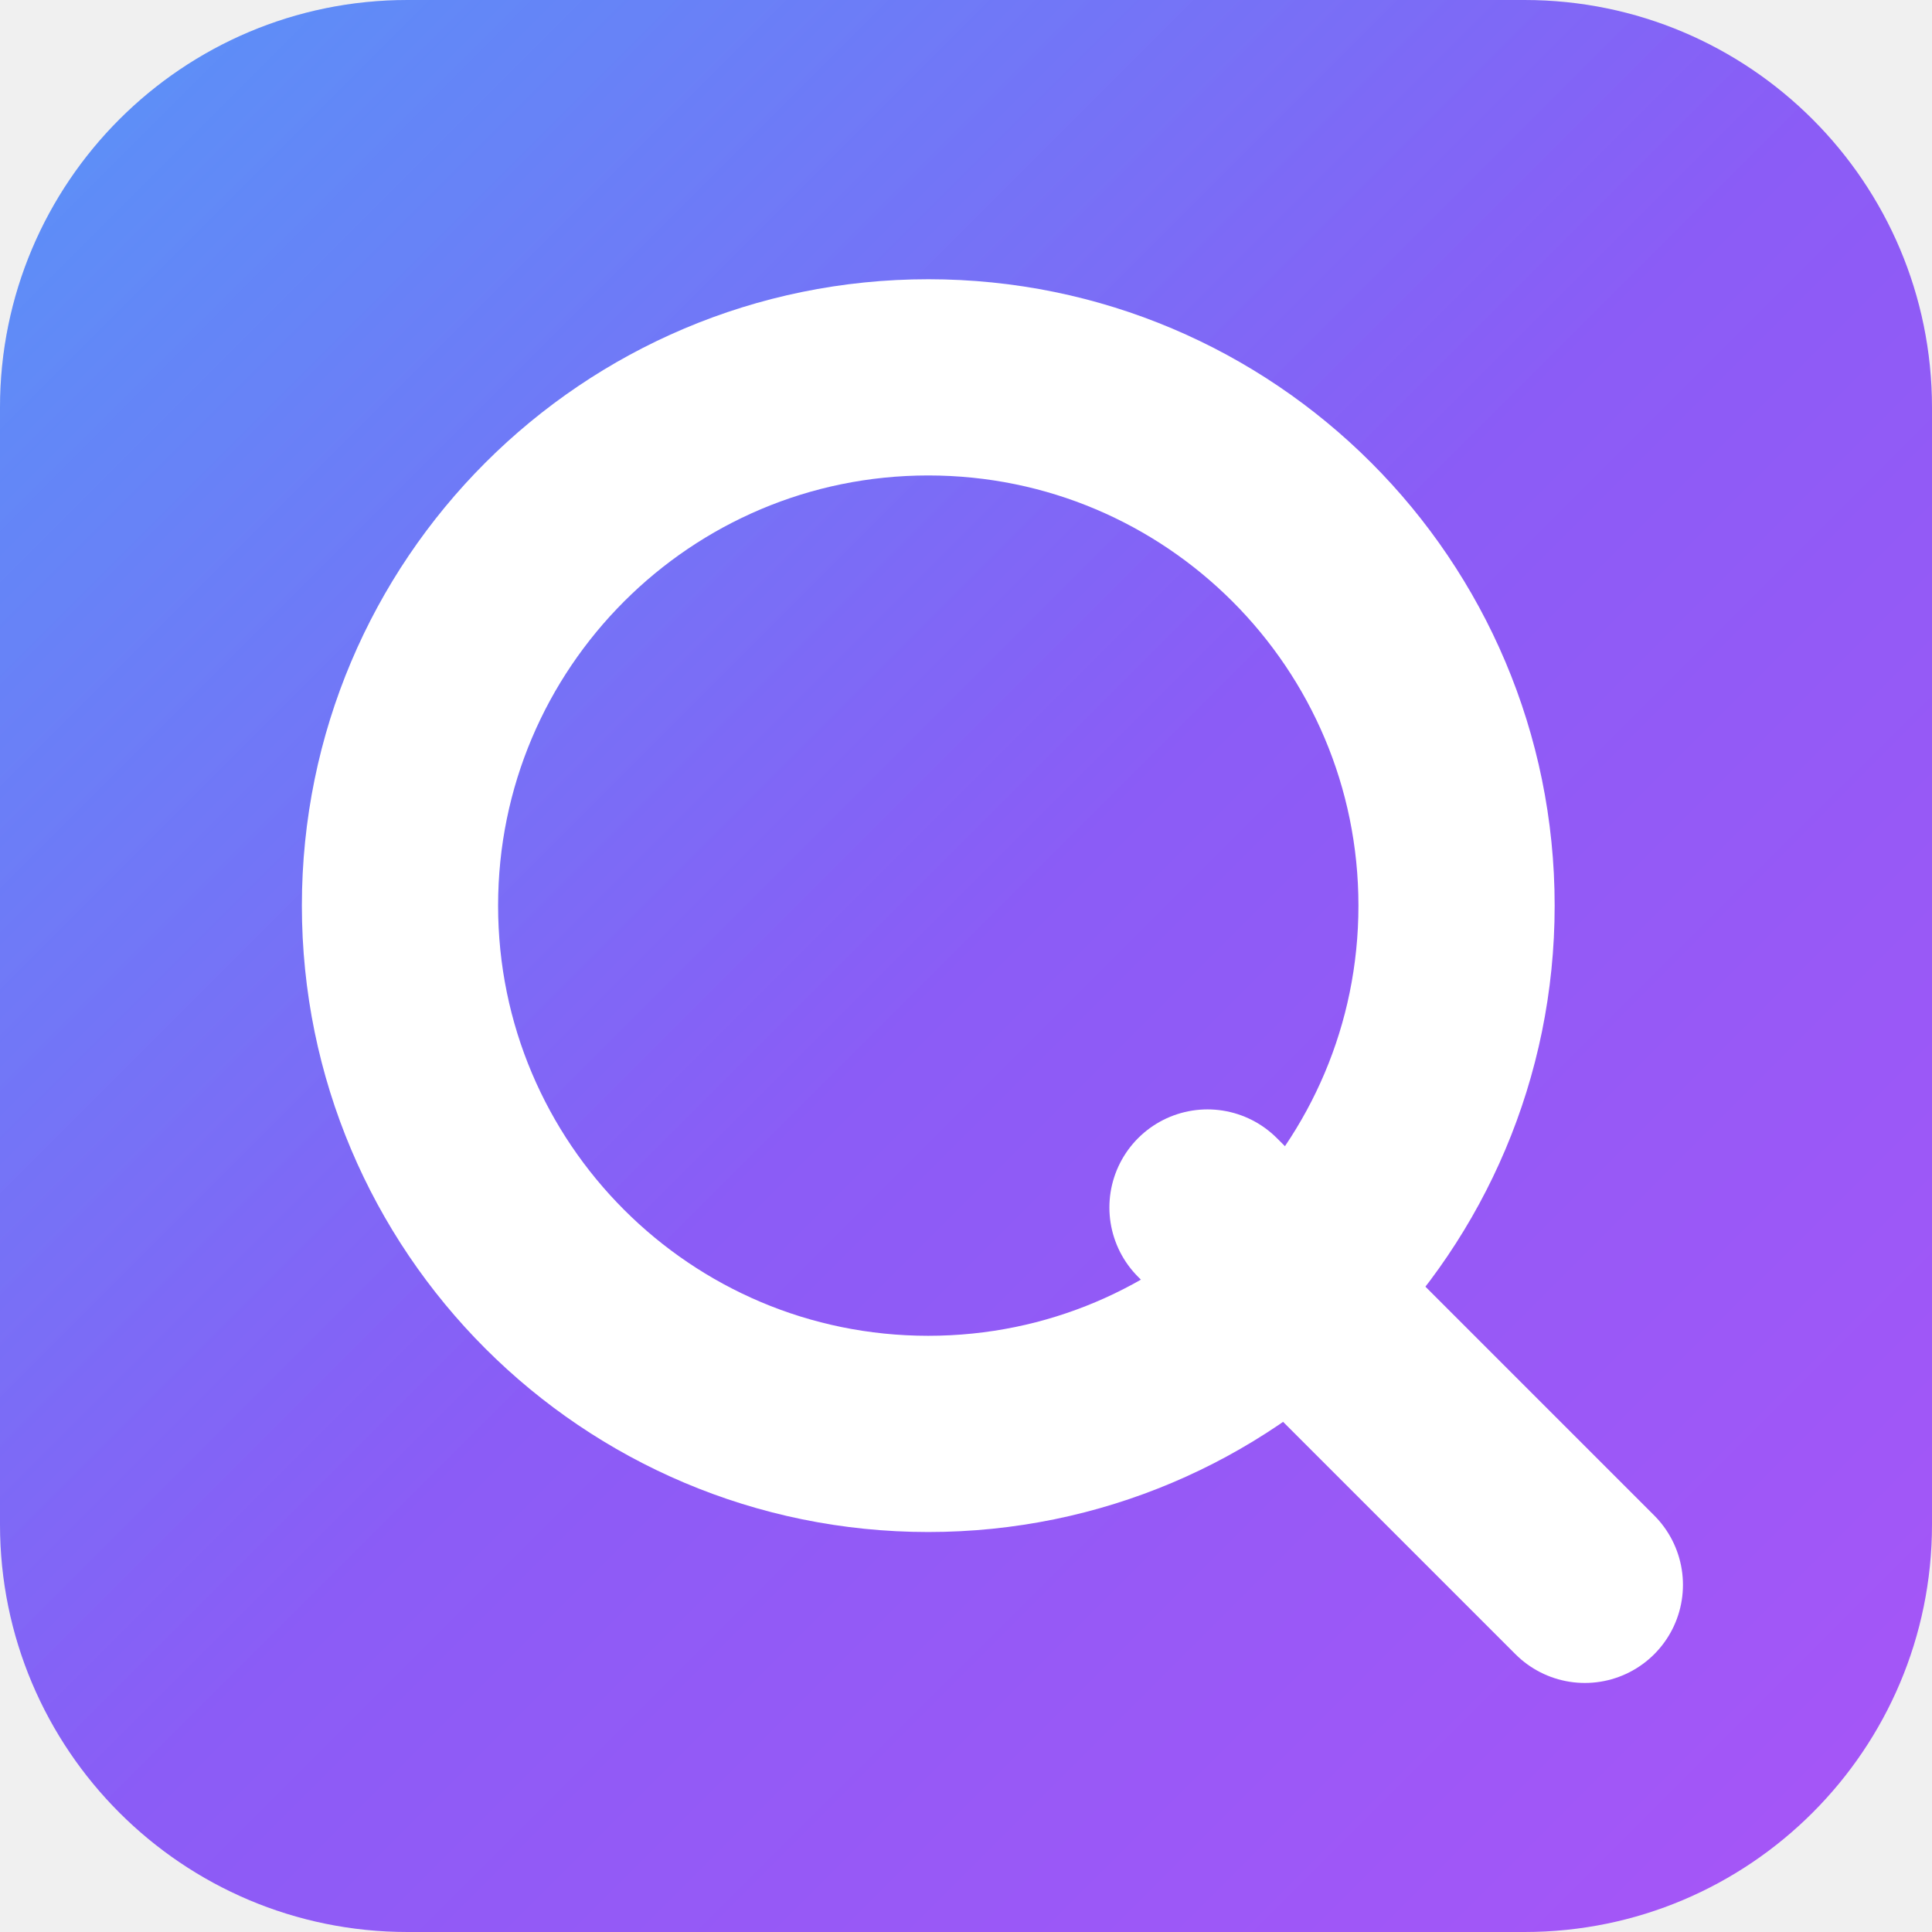
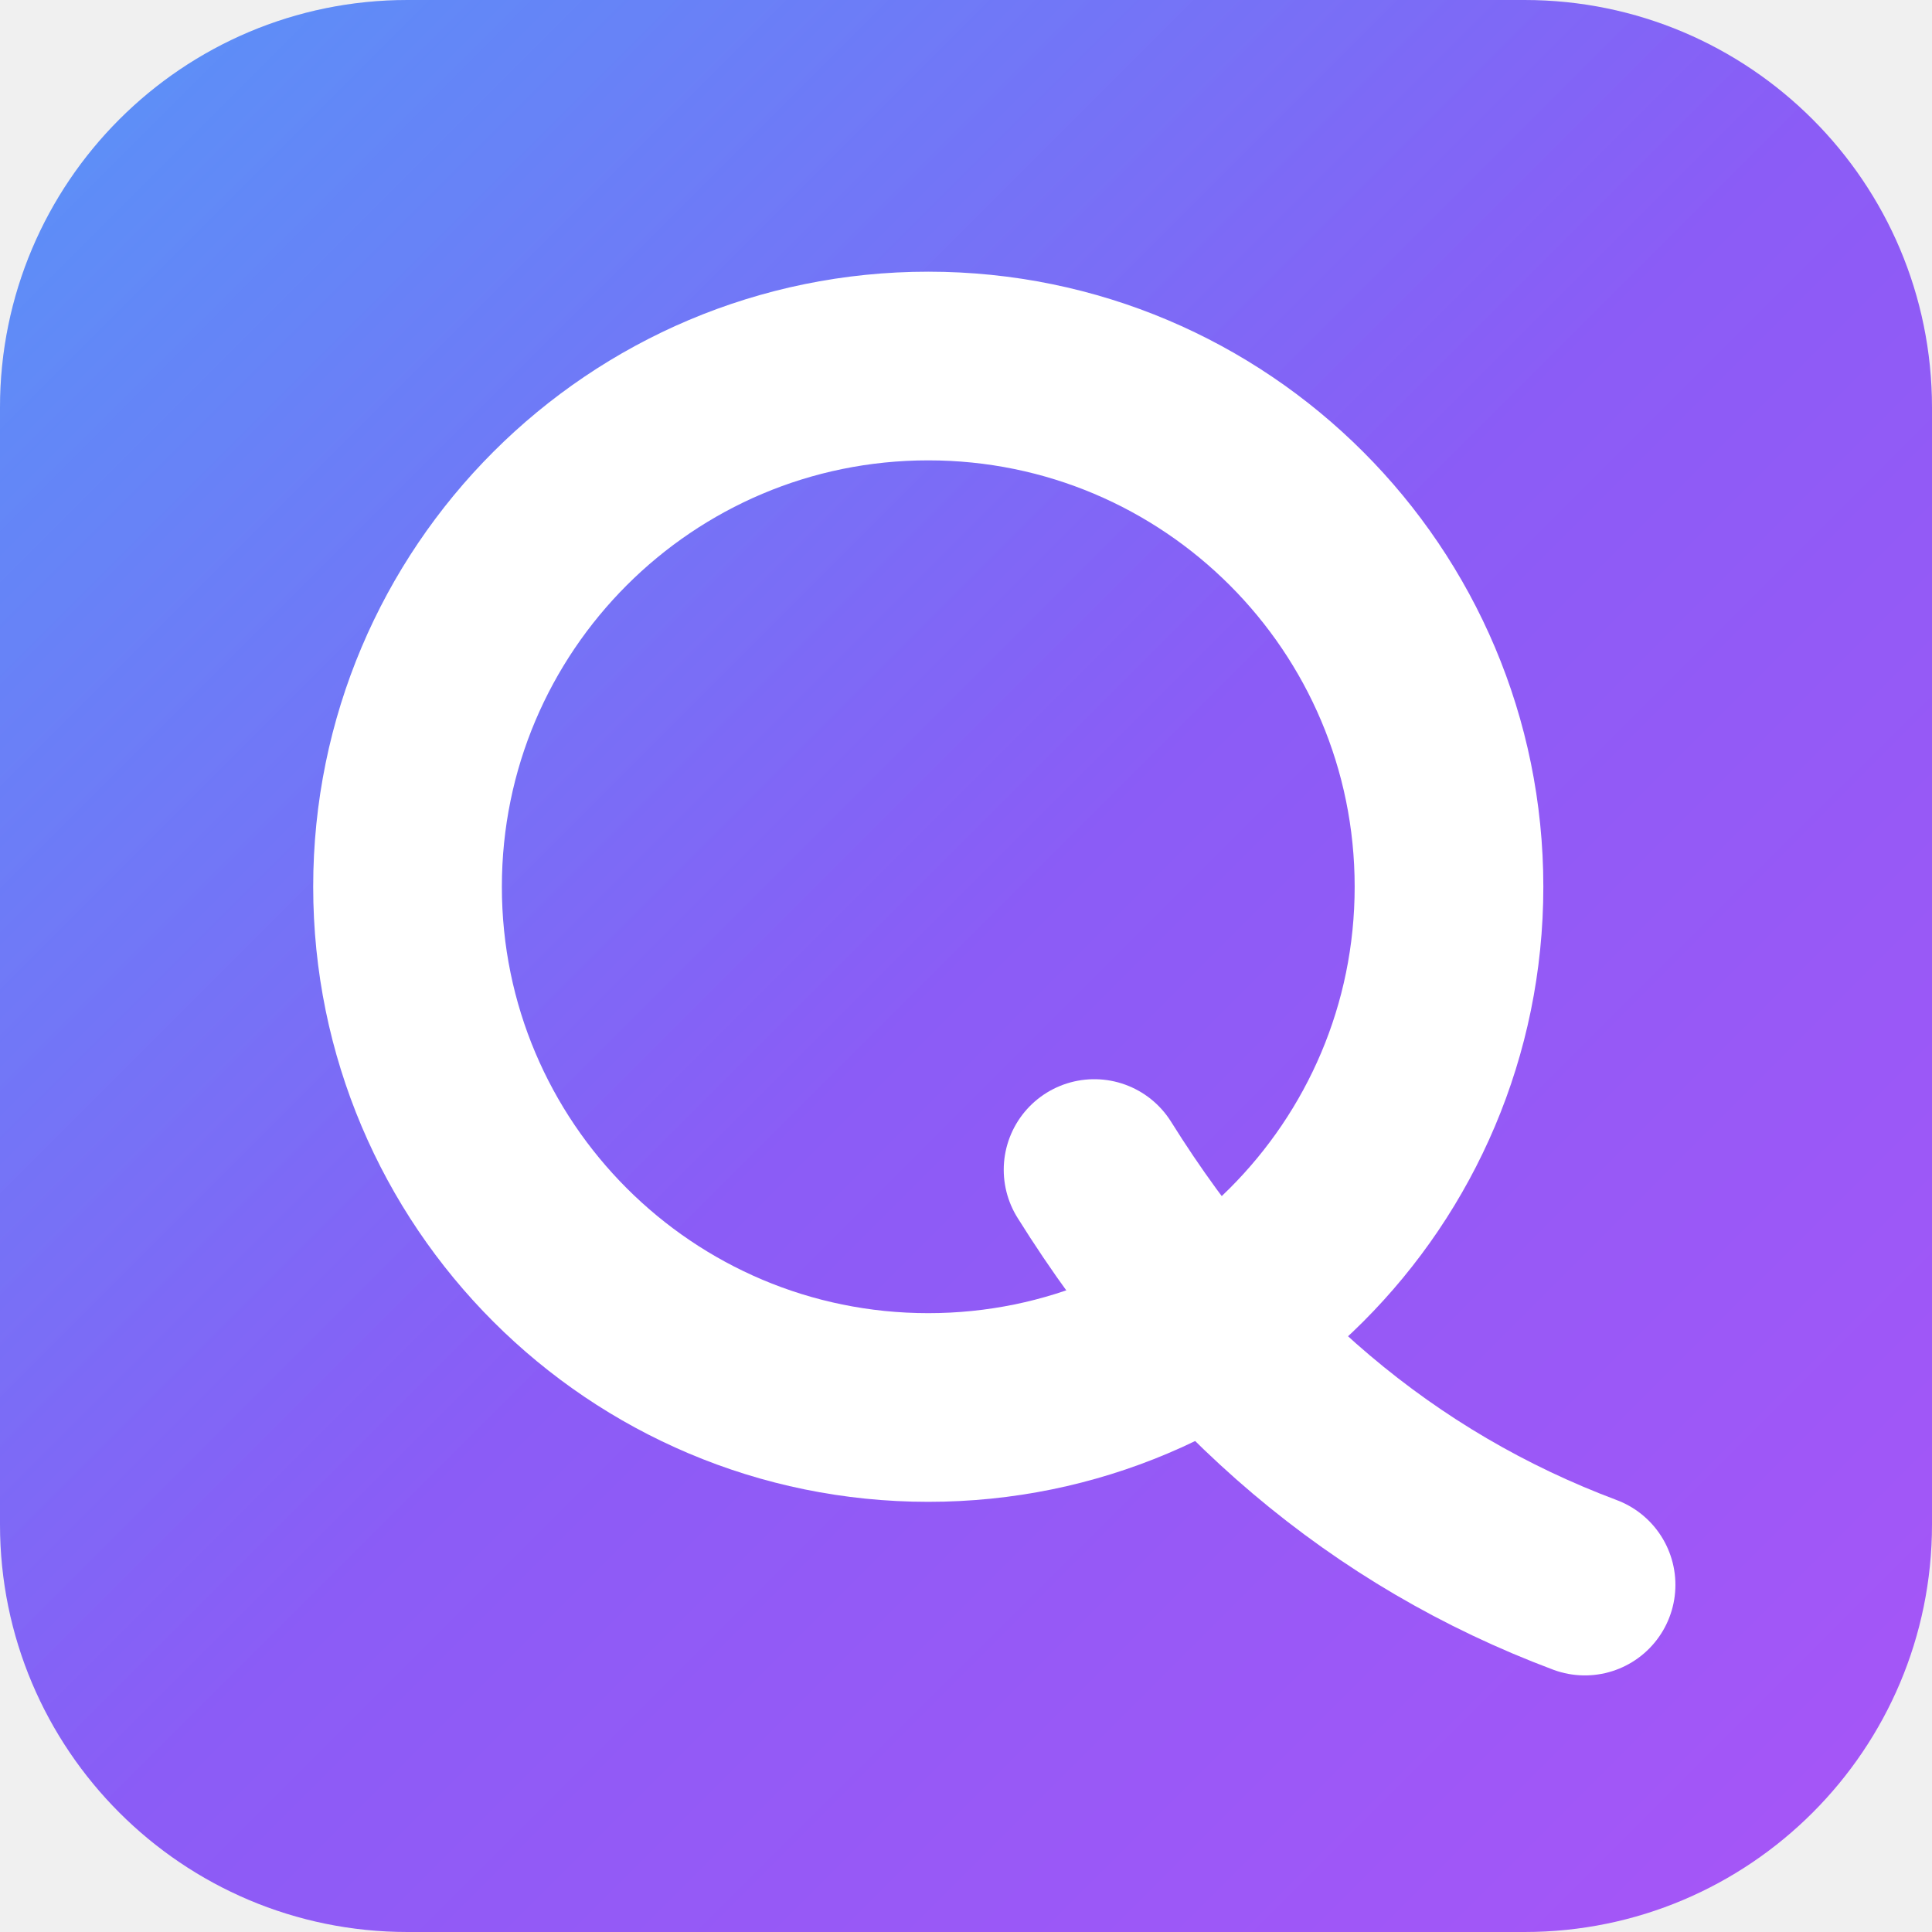
<svg xmlns="http://www.w3.org/2000/svg" viewBox="0 0 512 512" width="512" height="512">
  <defs>
    <linearGradient id="bg" x1="0%" y1="0%" x2="100%" y2="100%">
      <stop offset="0%" stop-color="#3b82f6" />
      <stop offset="50%" stop-color="#8b5cf6" />
      <stop offset="100%" stop-color="#a855f7" />
    </linearGradient>
    <linearGradient id="shine" x1="0%" y1="0%" x2="100%" y2="100%">
      <stop offset="0%" stop-color="rgba(255,255,255,0.15)" />
      <stop offset="50%" stop-color="rgba(255,255,255,0)" />
    </linearGradient>
  </defs>
  <rect width="512" height="512" rx="108" fill="url(#bg)" />
  <rect width="512" height="512" rx="108" fill="url(#shine)" />
-   <circle cx="246" cy="240" r="140" fill="none" stroke="white" stroke-width="52" />
-   <line x1="320" y1="320" x2="420" y2="420" stroke="white" stroke-width="52" stroke-linecap="round" />
+   <circle cx="246" cy="235" r="138" fill="none" stroke="white" stroke-width="50" />
+   <path d="M 290 310 Q 340 390 420 420" fill="none" stroke="white" stroke-width="48" stroke-linecap="round" />
</svg>
